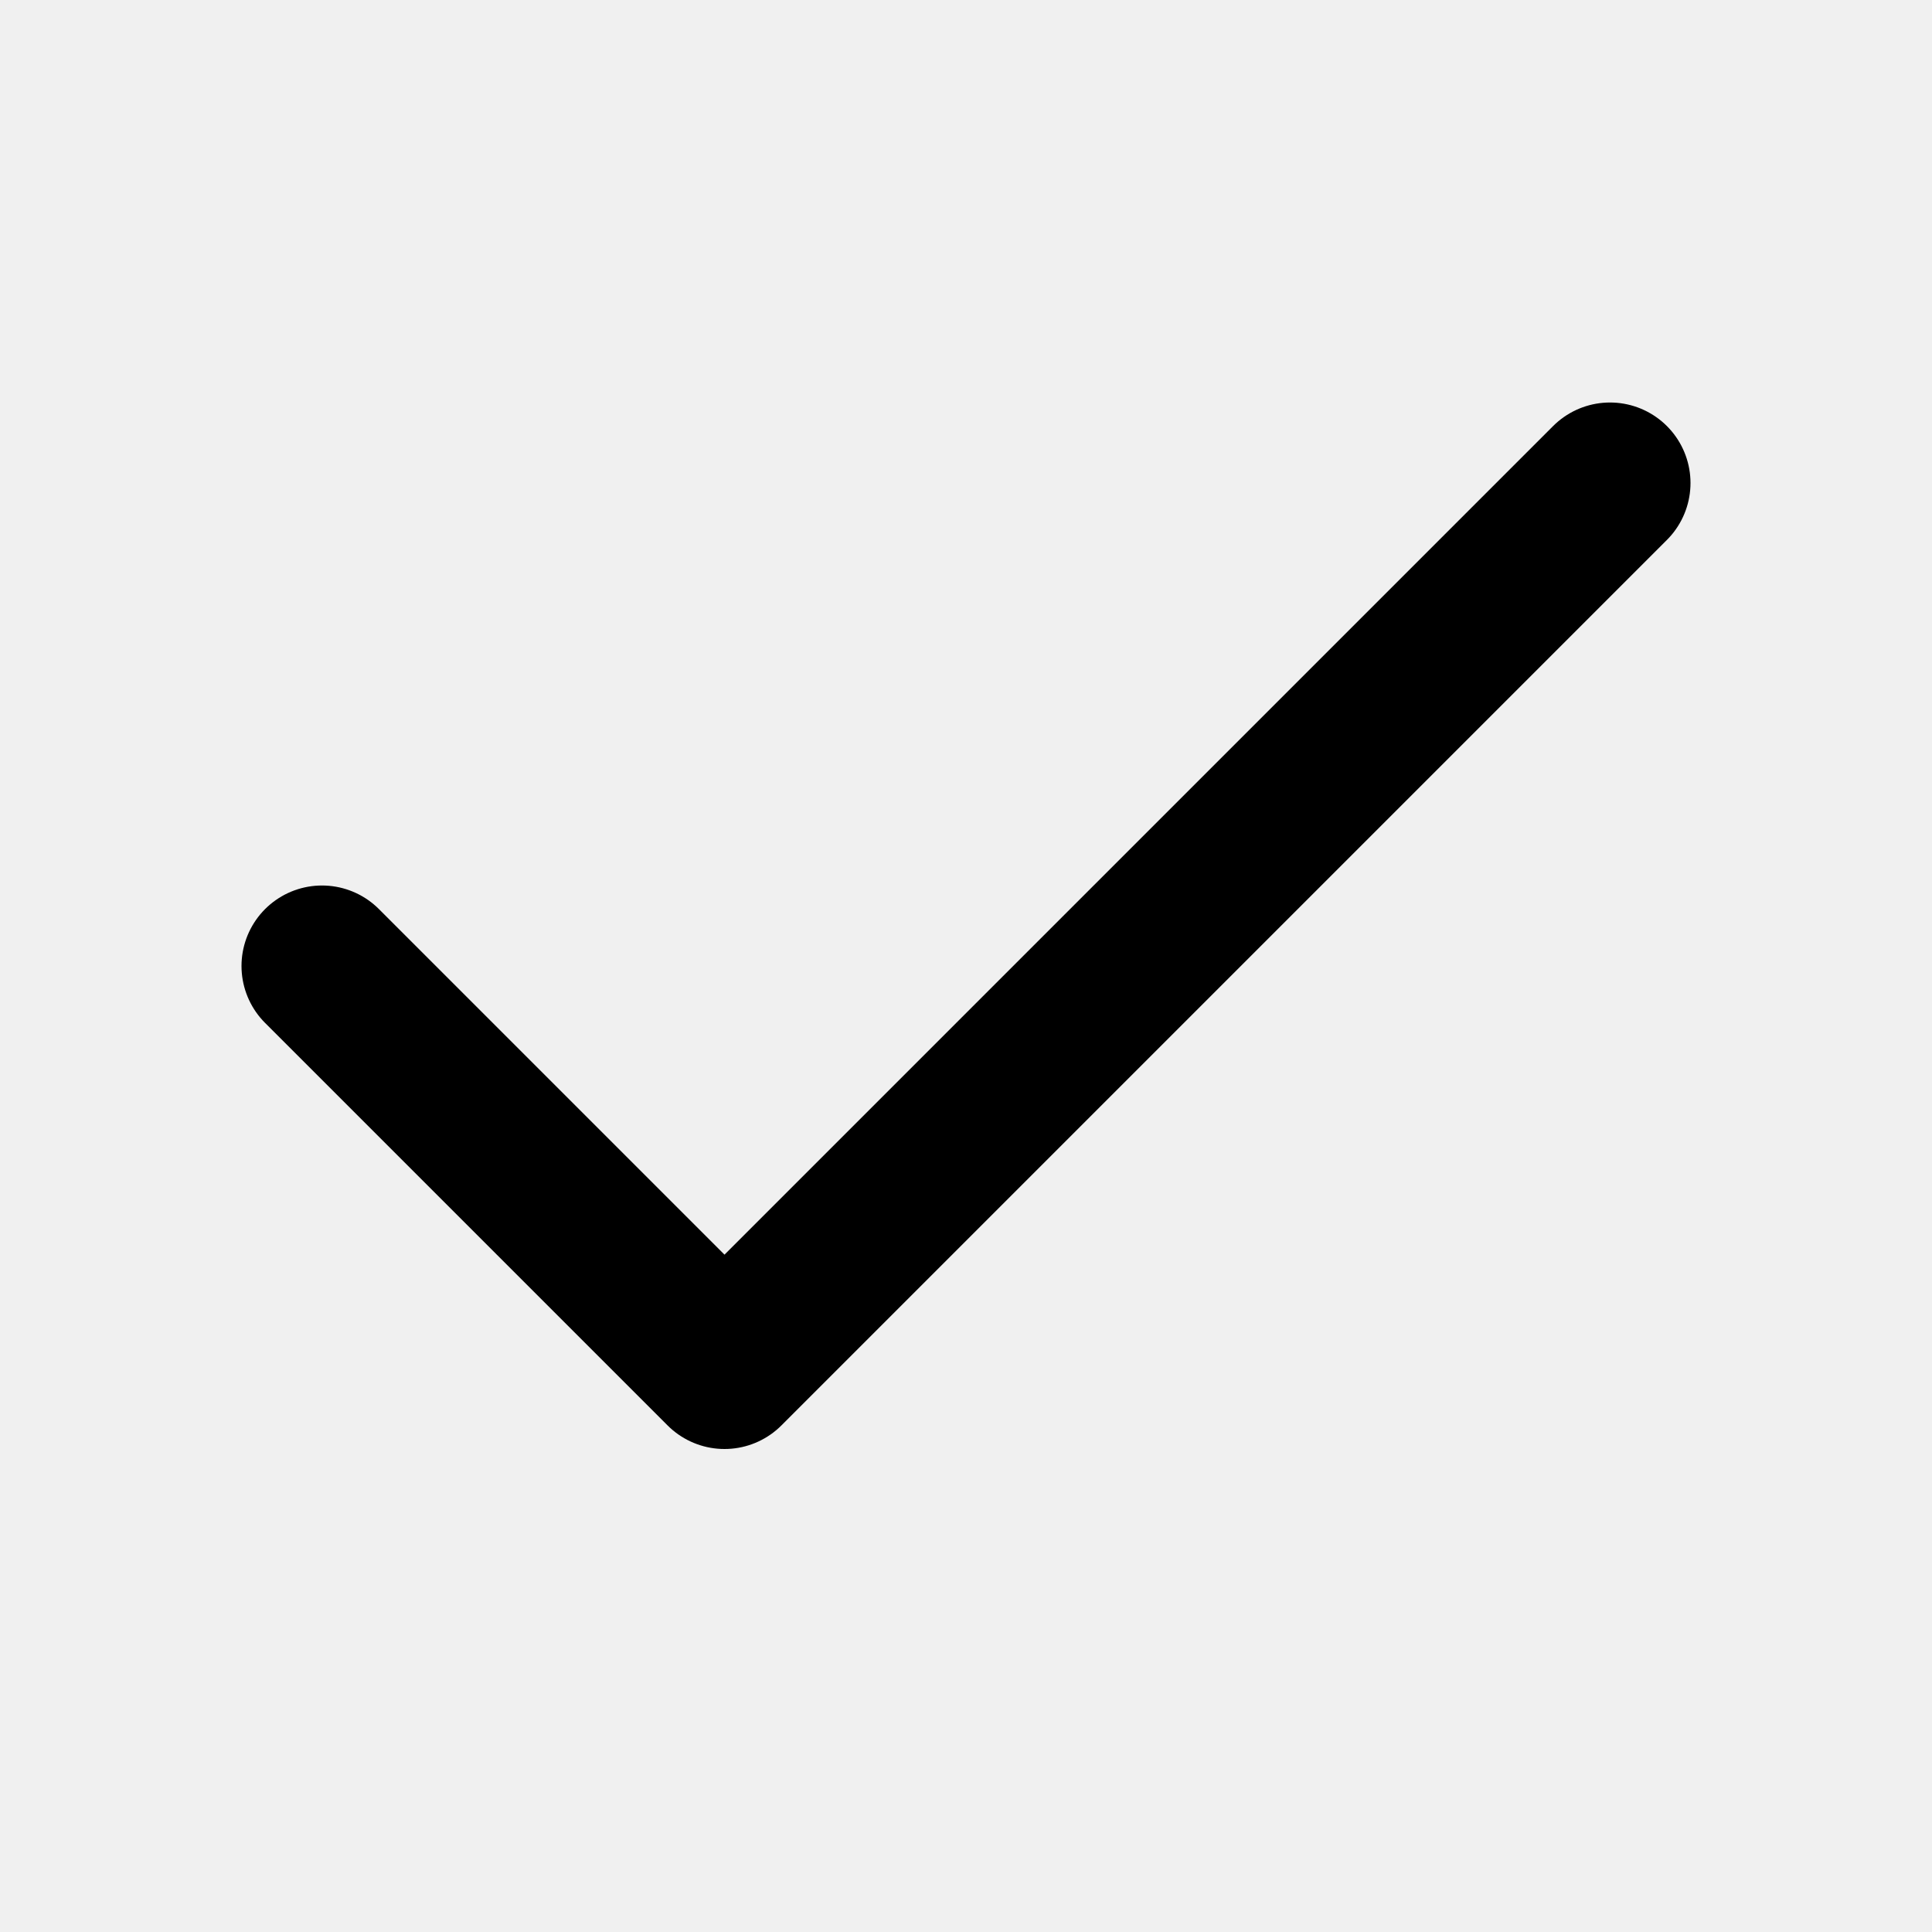
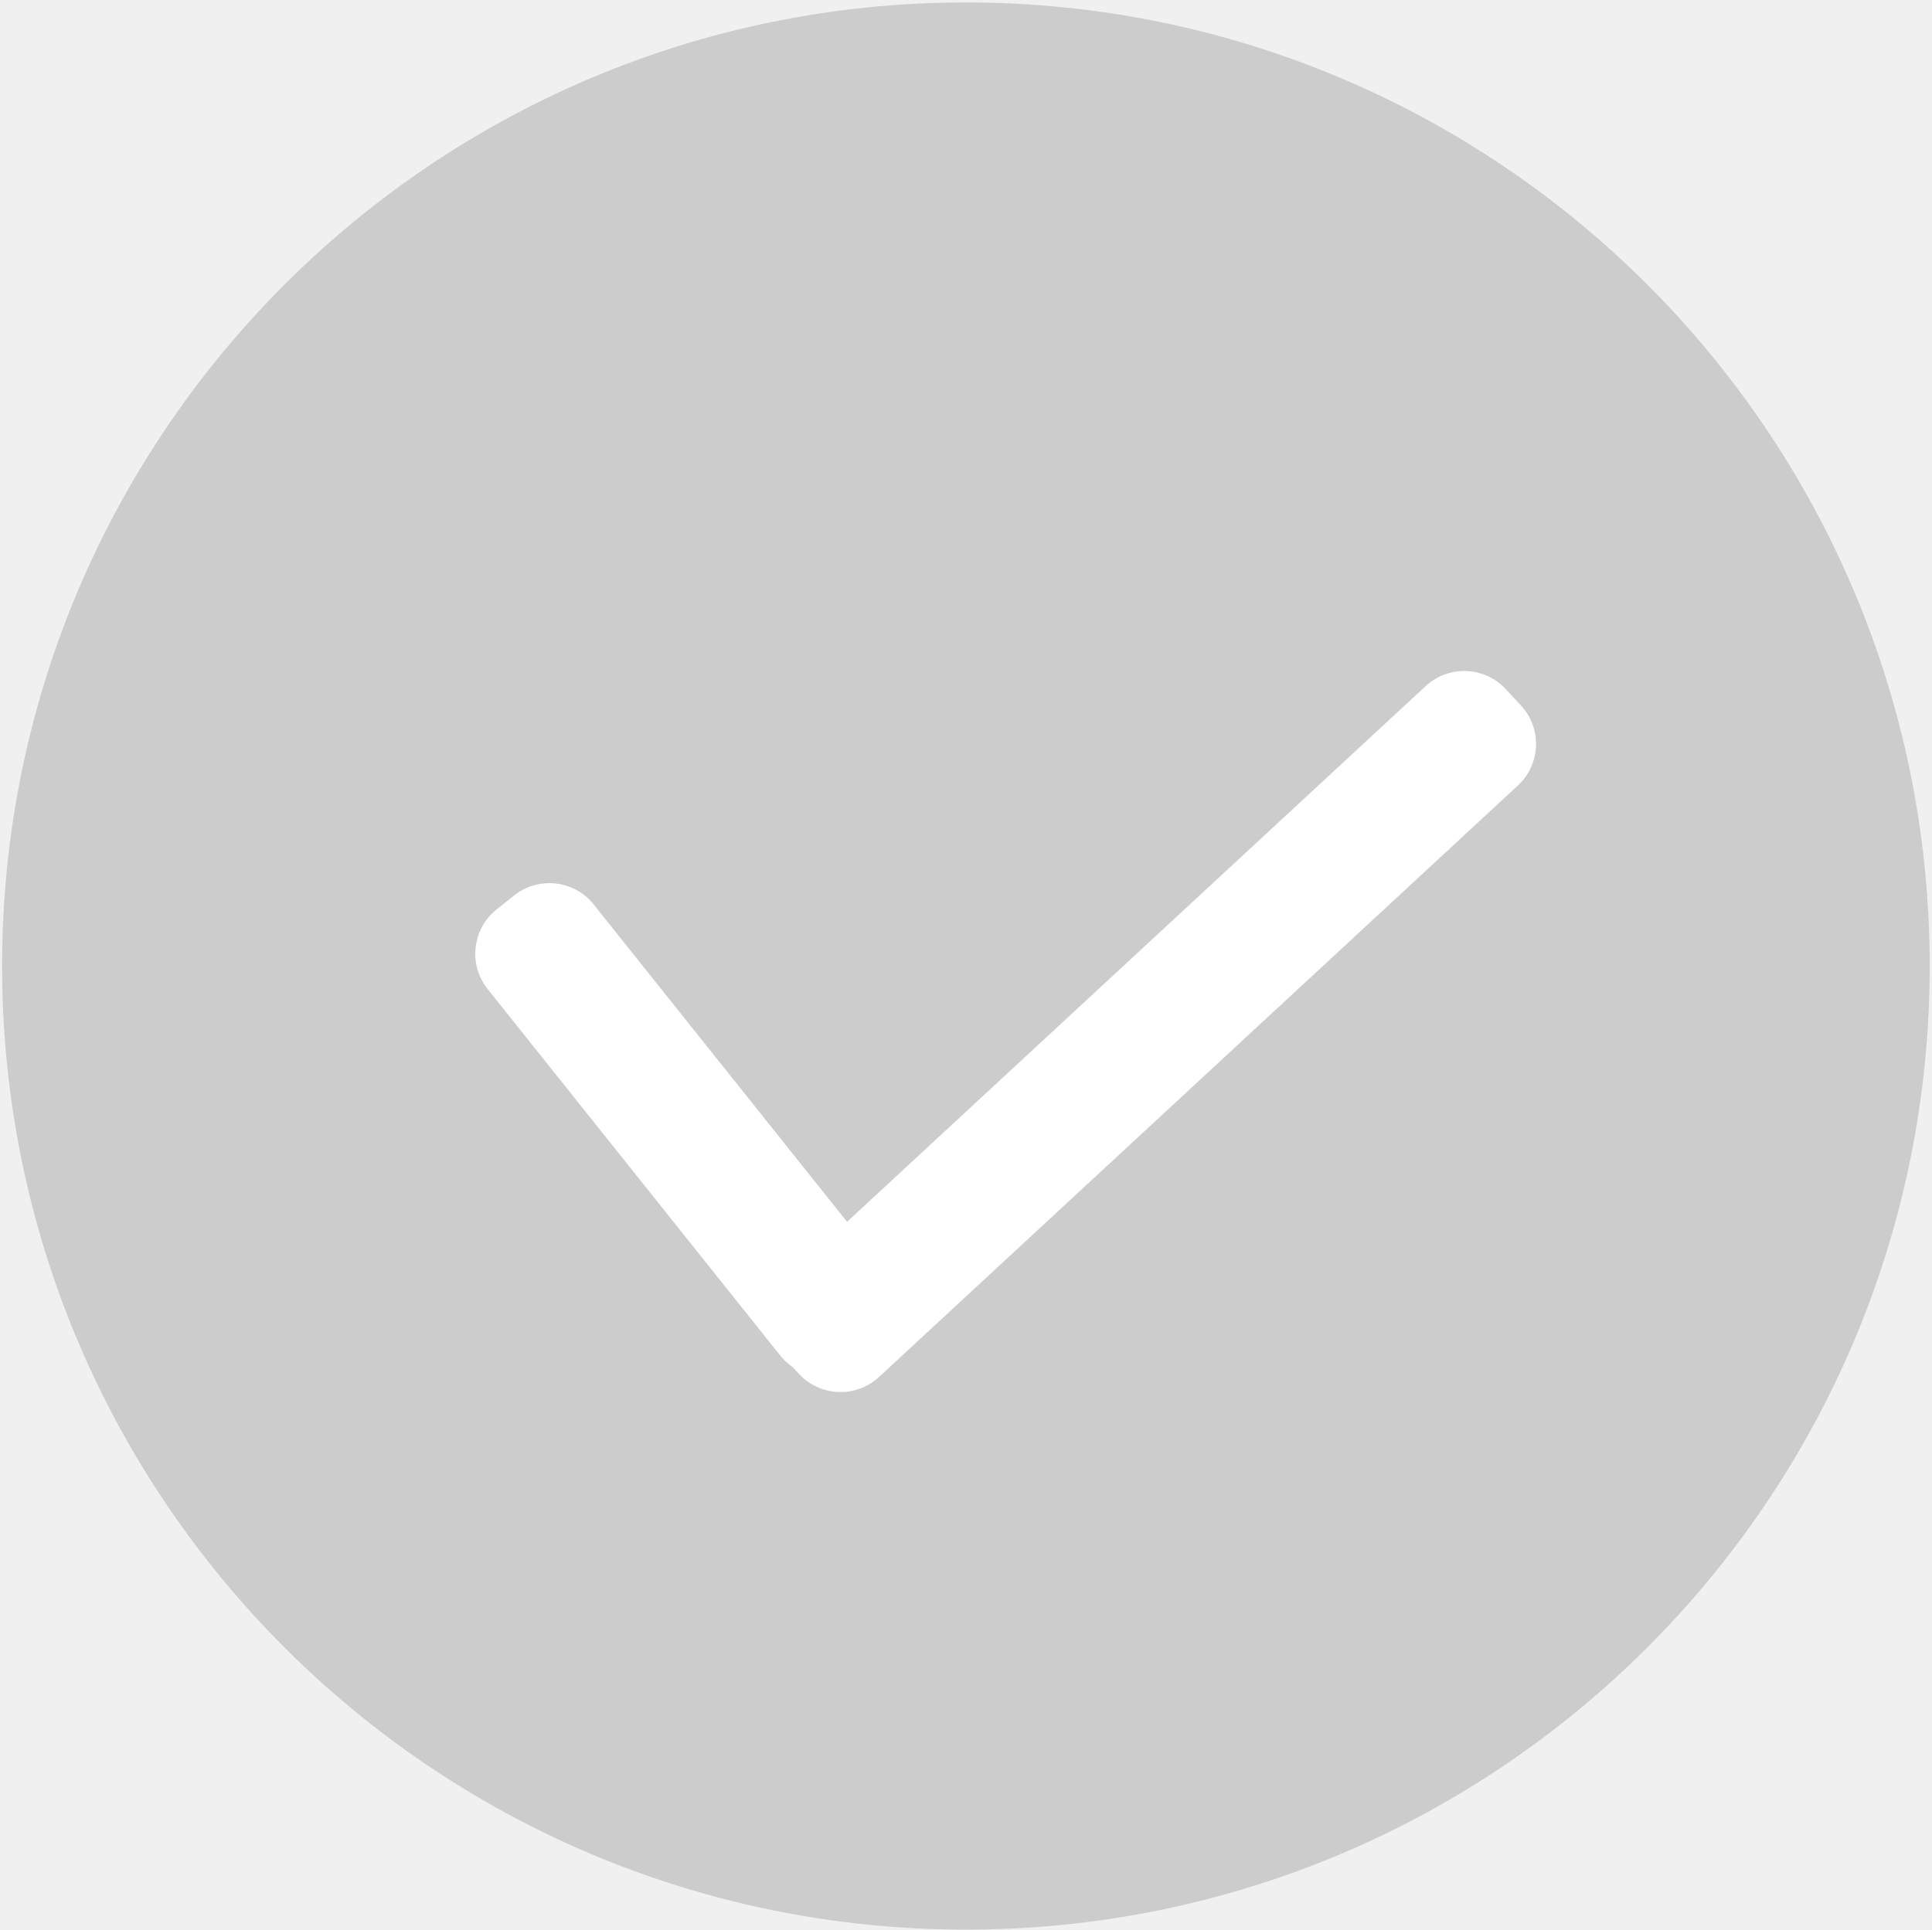
- <svg xmlns="http://www.w3.org/2000/svg" width="24" height="24" viewBox="0 0 24 24" fill="none" stroke="currentColor" stroke-width="2" stroke-linecap="round" stroke-linejoin="round">
-   <polyline points="20,6 9,17 4,12" />
+ <svg xmlns="http://www.w3.org/2000/svg" class="svg-icon" style="width: 1.001em; height: 1em;vertical-align: middle;fill: currentColor;overflow: hidden;" viewBox="0 0 1025 1024" version="1.1">
+   <path d="M512.449 512.649m-511.351 0a511.351 511.351 0 1 0 1022.702 0 511.351 511.351 0 1 0-1022.702 0Z" fill="#CCCCCC" />
+   <path d="M423.962 729.174l-8.19-8.789c-11.186-12.085-10.487-31.16 1.598-42.346l339.07-314.001c12.085-11.186 31.16-10.487 42.346 1.598l8.19 8.789c11.186 12.085 10.487 31.16-1.598 42.346L466.308 730.772c-12.085 11.186-31.061 10.487-42.346-1.598z" fill="#FFFFFF" />
+   <path d="M465.509 716.59l-9.388 7.49c-12.884 10.287-31.86 8.19-42.146-4.694L258.672 524.834c-10.287-12.884-8.19-31.86 4.694-42.146l9.388-7.49c12.884-10.287 31.86-8.19 42.146 4.694l155.303 194.553c10.287 12.884 8.19 31.86-4.694 42.146z" fill="#FFFFFF" />
</svg>
